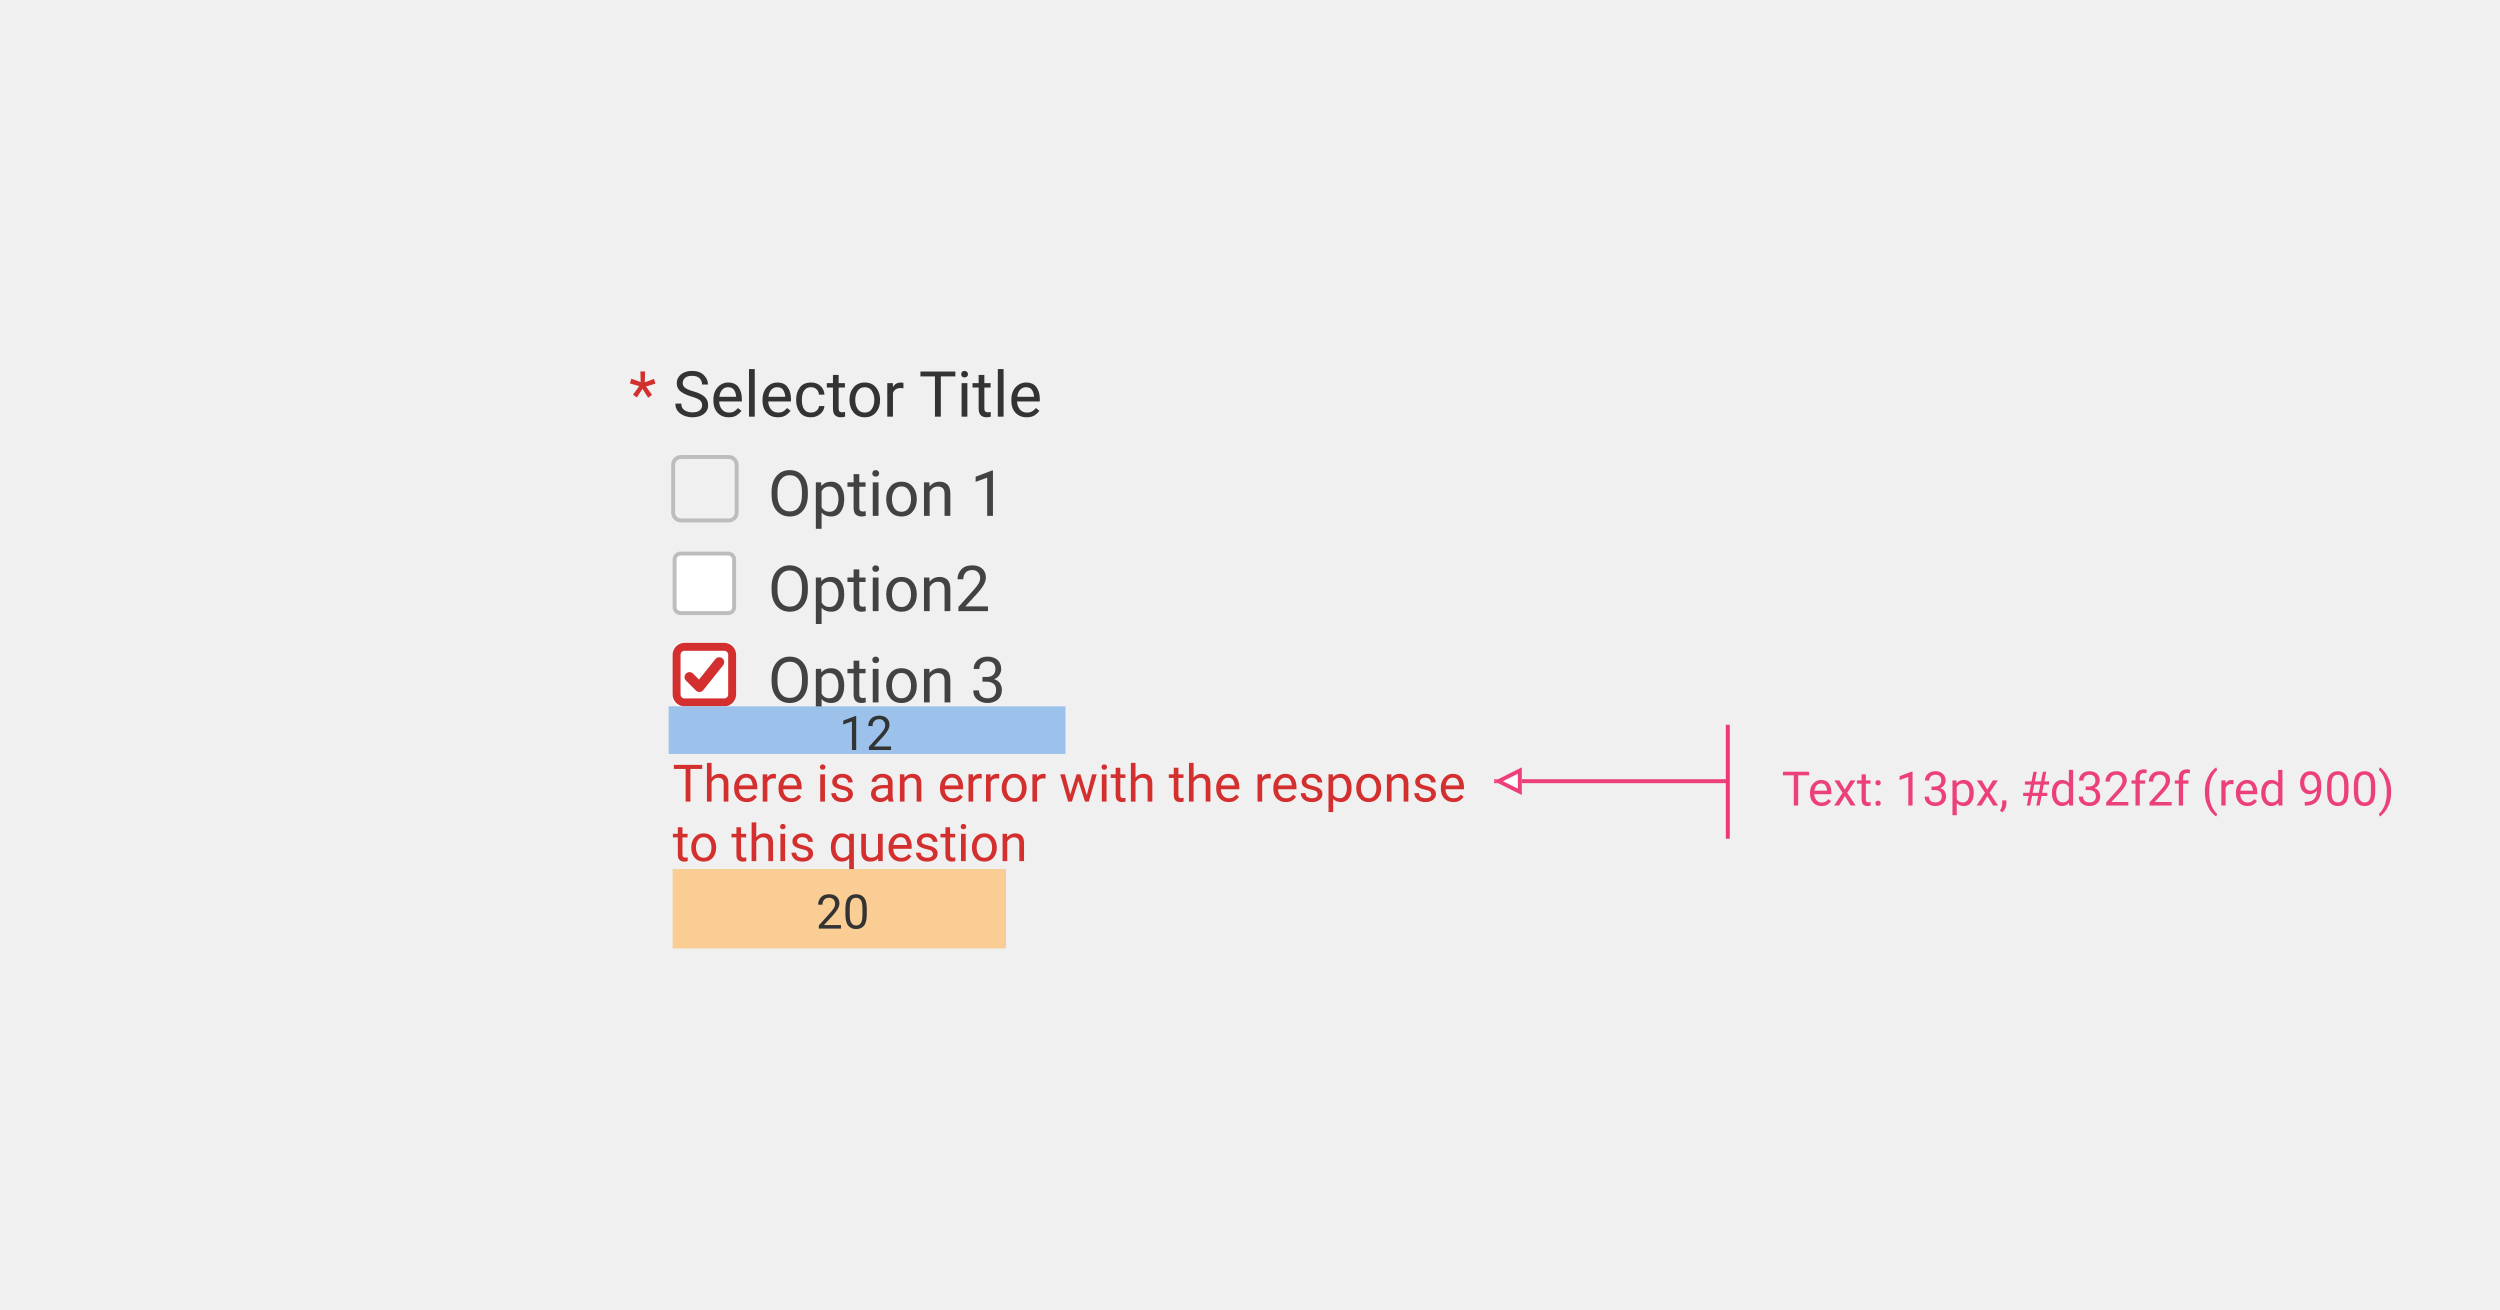
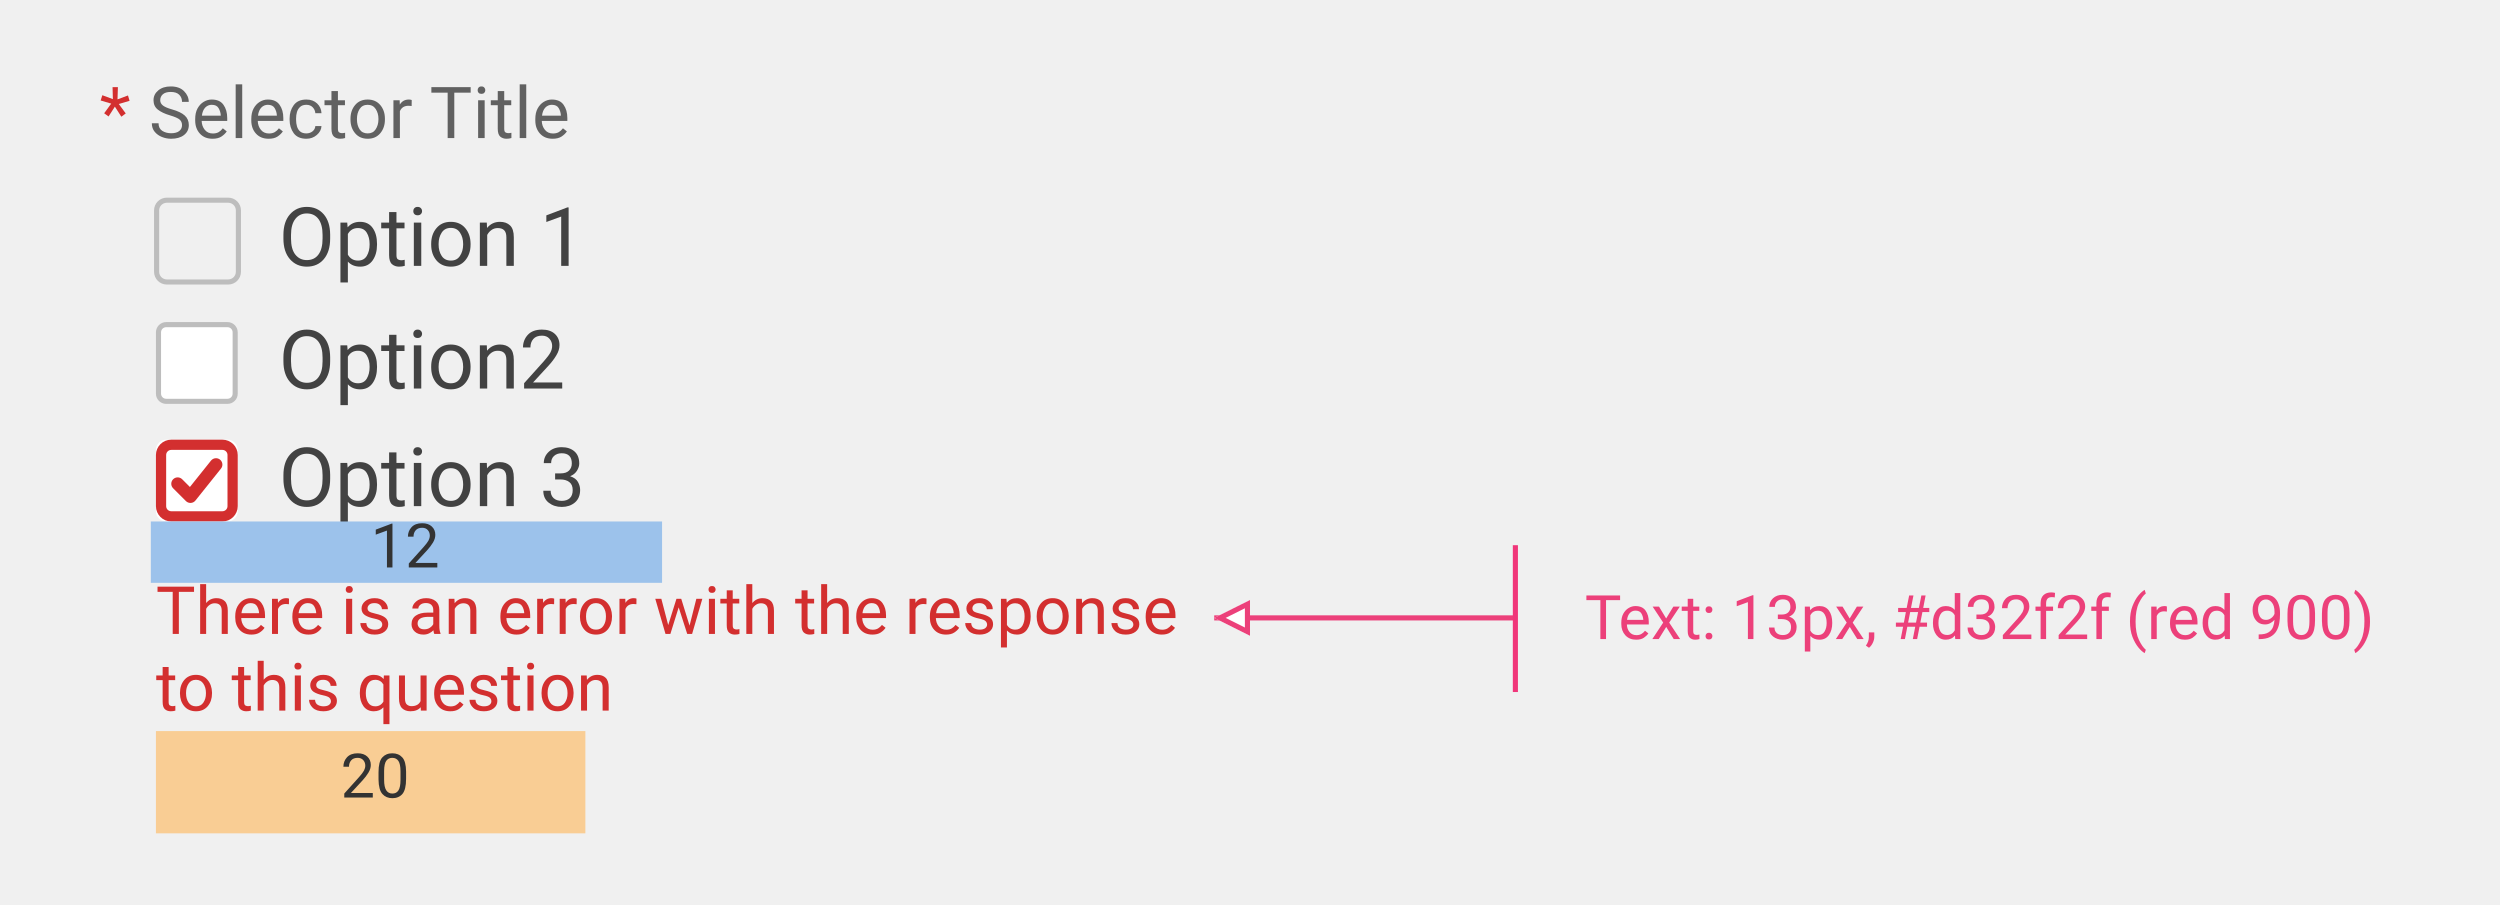
- <svg xmlns="http://www.w3.org/2000/svg" width="630px" height="330px" viewBox="0 0 630 330" version="1.1">
-   <defs />
+ <svg xmlns="http://www.w3.org/2000/svg" xmlns:xlink="http://www.w3.org/1999/xlink" width="489px" height="177px" viewBox="0 0 489 177" version="1.1">
+   <defs>
+     <rect id="path-1" x="0" y="0" width="16" height="16" rx="2" />
+     <polygon id="path-2" points="7 3.5 0 7 0 0" />
+   </defs>
  <g id="Page-1" stroke="none" stroke-width="1" fill="none" fill-rule="evenodd">
    <g id="checkbox-group-with-error-image">
-       <g transform="translate(158, 90)">
-         <g id="Error-Group-Image" transform="translate(0.5, 0)">
-           <g id="*-Selector-Title" font-size="16" font-family="Roboto-Regular, Roboto" font-weight="normal">
-             <text id="*" fill="#D32F2F">
-               <tspan x="0" y="15">*</tspan>
+       <g id="Error-State" transform="translate(19, 14)">
+         <g id="Group-with-error-image">
+           <g id="Error-Group-Image" transform="translate(0.5, 0)">
+             <text id="*-Selector-Title" font-family="Roboto-Regular, Roboto" font-size="14" font-weight="normal" letter-spacing="0.084">
+               <tspan x="0" y="13" fill="#D32F2F">*</tspan>
+               <tspan x="6.113" y="13" letter-spacing="0.073" fill="#CF3628"> </tspan>
+               <tspan x="9.653" y="13" letter-spacing="0.073" fill="#616161">Selector</tspan>
+               <tspan x="61.264" y="13" letter-spacing="0.073" fill="#333333"> </tspan>
+               <tspan x="64.53" y="13" letter-spacing="0.073" fill="#616161">Title</tspan>
            </text>
-             <text id="Selector-Title" fill="#333333">
-               <tspan x="11.044" y="15">Selector Title</tspan>
+             <text id="There-is-an-error-wi" font-family="Roboto-Regular, Roboto" font-size="13" font-weight="normal" line-spacing="15" fill="#D32F2F">
+               <tspan x="11" y="110">There is an error with the response </tspan>
+               <tspan x="11" y="125">to this question</tspan>
            </text>
+             <g id="Checkbox---Error---Deselected" transform="translate(11, 23)">
+               <text id="Option-1-Copy-5" font-family="Roboto-Regular, Roboto" font-size="16" font-weight="normal" letter-spacing="-0.003" fill="#424242">
+                 <tspan x="24" y="15">O</tspan>
+                 <tspan x="34.997" y="15" letter-spacing="0.005">ption</tspan>
+                 <tspan x="71.061" y="15"> </tspan>
+                 <tspan x="75.019" y="15" letter-spacing="0.005">1</tspan>
+               </text>
+               <path d="M14.132,18.158 L2.132,18.158 C1.027,18.158 0.132,17.263 0.132,16.158 L0.132,4.158 C0.132,3.053 1.027,2.158 2.132,2.158 L14.132,2.158 C15.237,2.158 16.132,3.053 16.132,4.158 L16.132,16.158 C16.132,17.263 15.237,18.158 14.132,18.158" id="Fill-21-Copy" stroke="#BDBDBD" />
+             </g>
+             <g id="Checkbox---Error---Deselected" transform="translate(11, 47)">
+               <text id="Option-2-Copy" font-family="Roboto-Regular, Roboto" font-size="16" font-weight="normal" letter-spacing="-0.003" fill="#424242">
+                 <tspan x="24" y="15">O</tspan>
+                 <tspan x="34.997" y="15" letter-spacing="0.005">ption</tspan>
+                 <tspan x="71.061" y="15"> 2</tspan>
+               </text>
+               <path d="M2,17.5 C1.173,17.5 0.5,16.827 0.5,16 L0.5,4 C0.5,3.173 1.173,2.5 2,2.5 L14,2.5 C14.827,2.5 15.5,3.173 15.5,4 L15.5,16 C15.5,16.827 14.827,17.5 14,17.5 L2,17.5 Z" id="Fill-60-Copy-8" stroke="#BDBDBD" fill="#FFFFFF" />
+             </g>
+             <g id="Checkbox---Error---Selected" transform="translate(11, 70)">
+               <text id="Option-3-Copy" font-family="Roboto-Regular, Roboto" font-size="16" font-weight="normal" letter-spacing="-0.003" fill="#424242">
+                 <tspan x="24" y="15">O</tspan>
+                 <tspan x="34.997" y="15" letter-spacing="0.005">ption</tspan>
+                 <tspan x="71.061" y="15"> </tspan>
+                 <tspan x="75.019" y="15" letter-spacing="0.005">3</tspan>
+               </text>
+               <g id="Checkbox---error---selected" transform="translate(0, 2)">
+                 <g id="Rectangle-Copy-8">
+                   <use fill="#FFFFFF" fill-rule="evenodd" xlink:href="#path-1" />
+                   <rect stroke="#D32F2F" stroke-width="2" x="1" y="1" width="14" height="14" rx="2" />
+                 </g>
+                 <path d="M6.819,12.374 C7.174,12.354 7.504,12.184 7.726,11.906 L12.726,5.656 C12.91,5.425 13,5.15 13,4.875 C13,4.509 12.84,4.146 12.531,3.899 C12.3,3.715 12.025,3.625 11.75,3.625 C11.384,3.625 11.021,3.786 10.774,4.094 L6.646,9.254 L5.134,7.741 C4.89,7.497 4.57,7.375 4.25,7.375 C3.93,7.375 3.61,7.497 3.366,7.741 C3.123,7.985 3,8.305 3,8.625 C3,8.945 3.121,9.265 3.366,9.509 L5.866,12.009 C6.101,12.244 6.42,12.375 6.75,12.375 C6.772,12.375 6.796,12.375 6.819,12.374 Z" id="Fill-23" fill="#D32F2F" />
+               </g>
+             </g>
          </g>
-           <g id="There-is-an-error-wi" transform="translate(11, 100)" font-size="13" font-family="Roboto-Regular, Roboto" fill="#D32F2F" font-weight="normal">
-             <text id="There-is-an-error-with-the-response">
-               <tspan x="0" y="12">There is an error with the response</tspan>
-             </text>
-             <text id="to-this-question">
-               <tspan x="0" y="27">to this question</tspan>
-             </text>
-           </g>
-           <g id="Checkbox---Error---Deselected" transform="translate(11, 25)">
-             <g id="Option-1-Copy-5" transform="translate(24, 0)" font-size="16" font-family="Roboto-Regular, Roboto" fill="#424242" font-weight="normal">
-               <text id="O">
-                 <tspan x="0" y="15">O</tspan>
-               </text>
-               <text id="ption">
-                 <tspan x="10.997" y="15">ption</tspan>
-               </text>
-               <text id="1">
-                 <tspan x="51.019" y="15">1</tspan>
+           <g id="Annotation" transform="translate(10, 88)">
+             <g id="specs-/-spacing-/-stack-/-H-12px" transform="translate(0.5, 0)">
+               <rect id="Rectangle-3-Copy" fill="#9CC2EB" fill-rule="evenodd" x="0" y="0" width="100" height="12" />
+               <text id="12" font-family="Roboto-Regular, Roboto" font-size="12" font-weight="normal" fill="#333333">
+                 <tspan x="43" y="9">12</tspan>
              </text>
            </g>
-             <path d="M14.132,16.158 L2.132,16.158 C1.027,16.158 0.132,15.263 0.132,14.158 L0.132,2.158 C0.132,1.053 1.027,0.158 2.132,0.158 L14.132,0.158 C15.237,0.158 16.132,1.053 16.132,2.158 L16.132,14.158 C16.132,15.263 15.237,16.158 14.132,16.158" id="Fill-21-Copy" stroke="#BDBDBD" />
-           </g>
-           <g id="Checkbox---Error---Deselected" transform="translate(11, 49)">
-             <g id="Option-2-Copy" transform="translate(24, 0)" font-size="16" font-family="Roboto-Regular, Roboto" fill="#424242" font-weight="normal">
-               <text id="O">
-                 <tspan x="0" y="15">O</tspan>
-               </text>
-               <text id="ption">
-                 <tspan x="10.997" y="15">ption</tspan>
-               </text>
-               <text id="2">
-                 <tspan x="47.061" y="15">2</tspan>
+             <g id="specs-/-spacing-/-internal-/-H-20px" transform="translate(1.5, 41)">
+               <rect id="Rectangle-3-Copy-5" fill="#F9CD94" fill-rule="evenodd" x="0" y="0" width="84" height="20" />
+               <text id="20" font-family="Roboto-Regular, Roboto" font-size="12" font-weight="normal" fill="#333333">
+                 <tspan x="36.12" y="13">20</tspan>
              </text>
            </g>
-             <path d="M2,15.5 C1.173,15.5 0.5,14.827 0.5,14 L0.5,2 C0.5,1.173 1.173,0.5 2,0.5 L14,0.5 C14.827,0.5 15.5,1.173 15.5,2 L15.5,14 C15.5,14.827 14.827,15.5 14,15.5 L2,15.5 Z" id="Fill-60-Copy-8" stroke="#BDBDBD" fill="#FFFFFF" fill-rule="nonzero" />
-           </g>
-           <g id="Checkbox---Error---Selected" transform="translate(11, 72)">
-             <g id="Option-3-Copy" transform="translate(24, 0)" font-size="16" font-family="Roboto-Regular, Roboto" fill="#424242" font-weight="normal">
-               <text id="O">
-                 <tspan x="0" y="15">O</tspan>
-               </text>
-               <text id="ption">
-                 <tspan x="10.997" y="15">ption</tspan>
-               </text>
-               <text id="3">
-                 <tspan x="51.019" y="15">3</tspan>
-               </text>
+             <text id="Text:-13px,-#d32f2f" font-family="Roboto-Regular, Roboto" font-size="12" font-weight="normal" fill="#EC407A">
+               <tspan x="281" y="23">Text: 13px,  #d32f2f (red 900) </tspan>
+             </text>
+             <g id="specs-/-redlines-/-line-inclusive" transform="translate(238, 19) scale(-1, 1) translate(-238, -19) translate(208.5, 5)">
+               <path d="M0,13.86 L59,13.86" id="redline-line" stroke="#EC407A" stroke-width="1" />
+               <g id="specs-/-redlines-/-line-end-/-arrow" transform="translate(52, 10.36)">
+                 <g id="redline-end">
+                   <use fill="#FFFFFF" fill-rule="evenodd" xlink:href="#path-2" />
+                   <path stroke="#EC407A" stroke-width="1" d="M5.882,3.5 L0.5,0.809 L0.5,6.191 L5.882,3.5 Z" />
+                 </g>
+               </g>
+               <path d="M0.092,0.14 L0.092,27.86" id="Line" stroke="#F0367A" stroke-width="1" stroke-linecap="square" />
            </g>
-             <g id="Checkbox---error---selected">
-               <g id="Rectangle-Copy-8">
-                 <g id="path-3-link" fill="#FFFFFF">
-                   <rect id="path-3" x="0" y="0" width="16" height="16" rx="2" />
-                 </g>
-                 <rect id="Rectangle-path" stroke="#D32F2F" stroke-width="2" x="1" y="1" width="14" height="14" rx="2" />
-               </g>
-               <path d="M6.819,12.374 C7.174,12.354 7.504,12.184 7.726,11.906 L12.726,5.656 C12.91,5.425 13,5.15 13,4.875 C13,4.509 12.84,4.146 12.531,3.899 C12.3,3.715 12.025,3.625 11.75,3.625 C11.384,3.625 11.021,3.786 10.774,4.094 L6.646,9.254 L5.134,7.741 C4.89,7.497 4.57,7.375 4.25,7.375 C3.93,7.375 3.61,7.497 3.366,7.741 C3.123,7.985 3,8.305 3,8.625 C3,8.945 3.121,9.265 3.366,9.509 L5.866,12.009 C6.101,12.244 6.42,12.375 6.75,12.375 C6.772,12.375 6.796,12.375 6.819,12.374 Z" id="Fill-23" fill="#D32F2F" fill-rule="nonzero" />
-             </g>
-           </g>
-         </g>
-         <g id="Annotation" transform="translate(10, 88)">
-           <g id="specs-/-spacing-/-stack-/-H-12px" transform="translate(0.5, 0)">
-             <rect id="Rectangle-3-Copy" fill="#9CC2EB" x="0" y="0" width="100" height="12" />
-             <g id="12" transform="translate(43, 0)" font-size="12" font-family="Roboto-Regular, Roboto" fill="#333333" font-weight="normal">
-               <text>
-                 <tspan x="0" y="11">12</tspan>
-               </text>
-             </g>
-           </g>
-           <g id="specs-/-spacing-/-internal-/-H-20px" transform="translate(1.5, 41)">
-             <rect id="Rectangle-3-Copy-5" fill="#F9CD94" x="0" y="0" width="84" height="20" />
-             <g id="20" transform="translate(36, 4)" font-size="12" font-family="Roboto-Regular, Roboto" fill="#333333" font-weight="normal">
-               <text>
-                 <tspan x="0.12" y="11">20</tspan>
-               </text>
-             </g>
-           </g>
-           <g id="Text:-13px,-#d32f2f" transform="translate(281, 14)" font-size="12" font-family="Roboto-Regular, Roboto" fill="#EC407A" font-weight="normal">
-             <text id="Text:-13px,-#d32f2f-(red-900)">
-               <tspan x="0" y="11">Text: 13px, #d32f2f (red 900)</tspan>
-             </text>
-           </g>
-           <g id="specs-/-redlines-/-line-inclusive" transform="translate(238, 19) scale(-1, 1) translate(-238, -19) translate(208.5, 5)">
-             <path d="M0,13.86 L59,13.86" id="redline-line" stroke="#EC407A" />
-             <g id="specs-/-redlines-/-line-end-/-arrow" transform="translate(52, 10.36)">
-               <g id="redline-end">
-                 <g id="path-4-link" fill="#FFFFFF">
-                   <polygon id="path-4" points="7 3.5 0 7 0 0" />
-                 </g>
-                 <polygon id="Shape" stroke="#EC407A" points="5.882 3.5 0.5 0.809 0.5 6.191" />
-               </g>
-             </g>
-             <path d="M0.092,0.14 L0.092,27.86" id="Line" stroke="#F0367A" stroke-linecap="square" />
          </g>
        </g>
      </g>
    </g>
  </g>
</svg>
